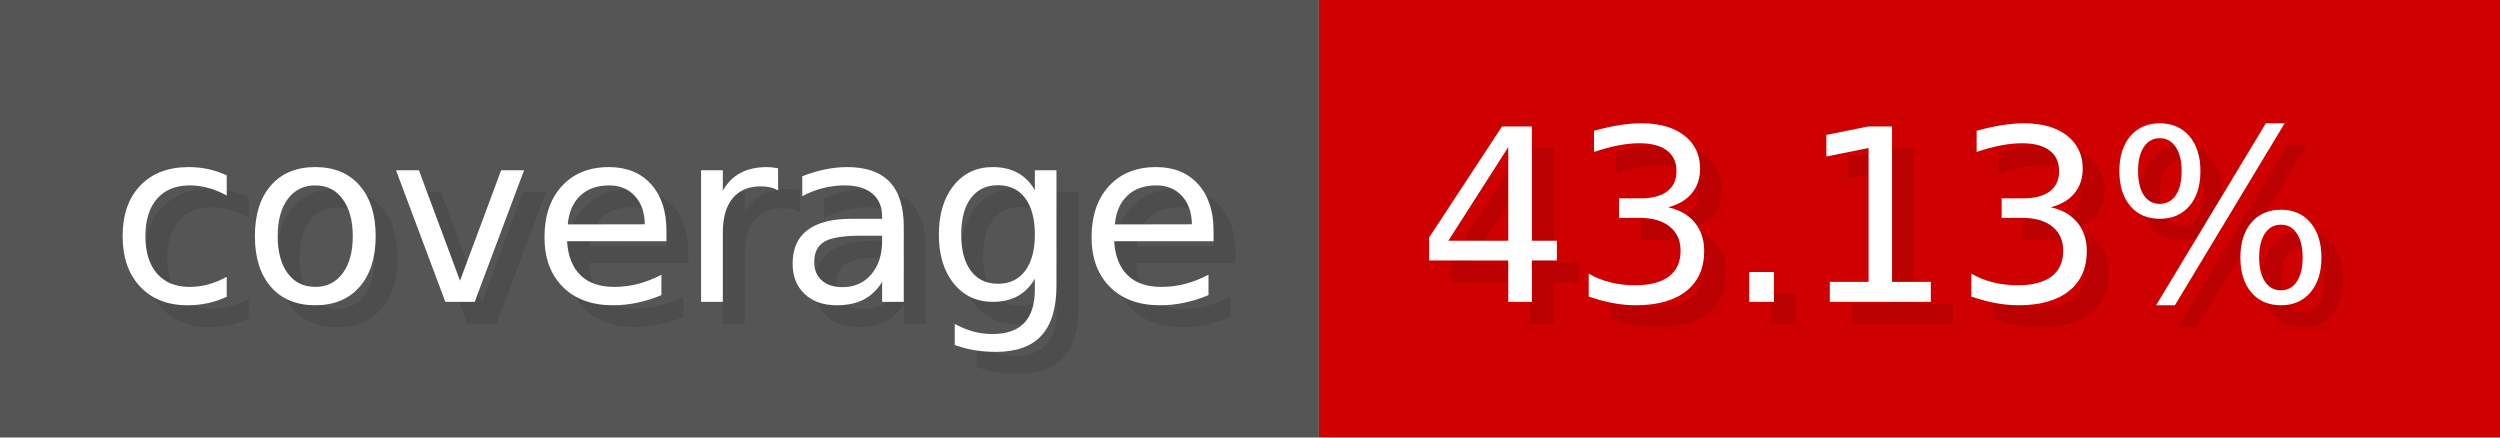
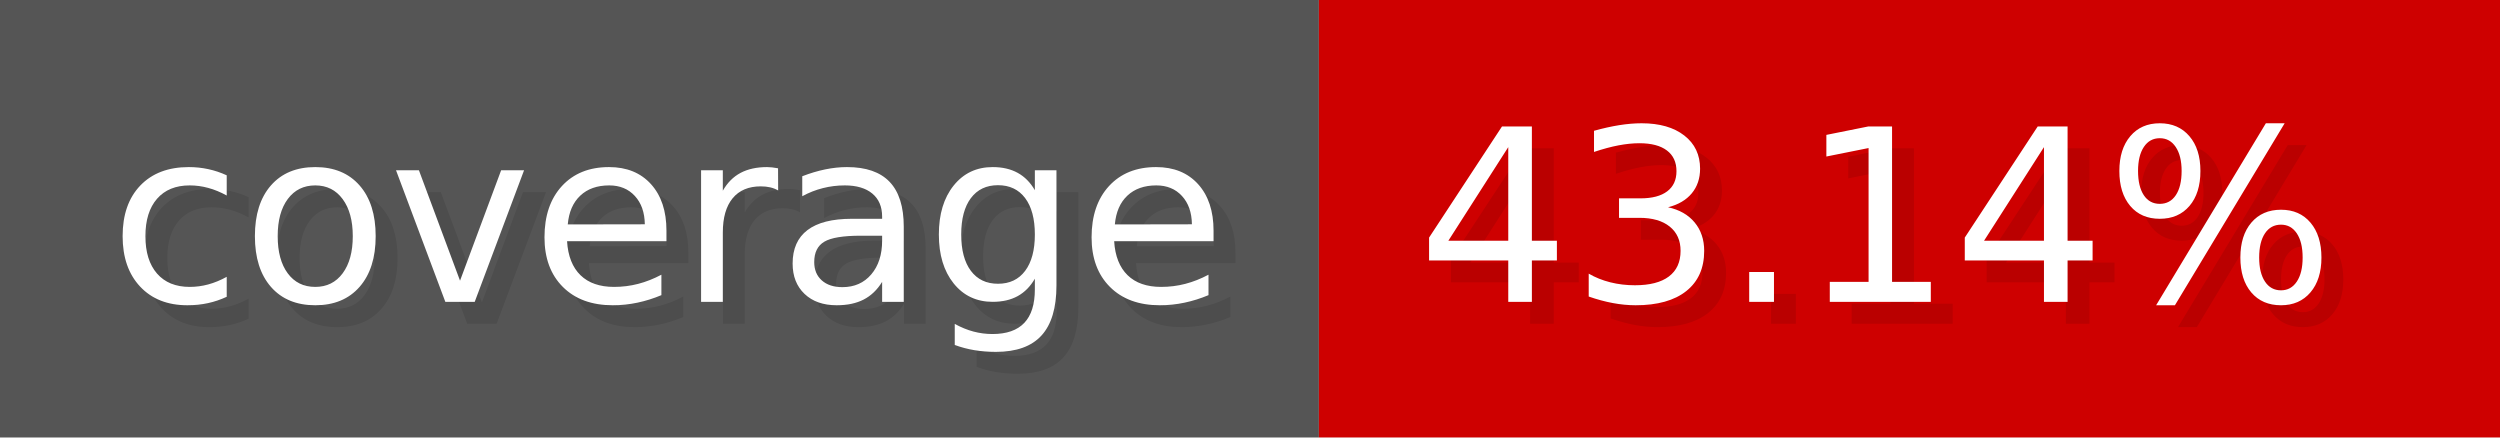
- <svg xmlns="http://www.w3.org/2000/svg" width="114.3" height="20" viewBox="0 0 1143 200" role="img" aria-label="coverage: 43.13%">
+ <svg xmlns="http://www.w3.org/2000/svg" width="114.3" height="20" viewBox="0 0 1143 200" role="img" aria-label="coverage: 43.14%">
  <g>
    <rect fill="#555" width="603" height="200" />
    <rect fill="#ce0000" x="603" width="540" height="200" />
  </g>
  <g aria-hidden="true" fill="#fff" text-anchor="start" font-family="Verdana,DejaVu Sans,sans-serif" font-size="110">
    <text x="60" y="148" textLength="503" fill="#000" opacity="0.1">coverage</text>
    <text x="50" y="138" textLength="503">coverage</text>
-     <text x="658" y="148" textLength="440" fill="#000" opacity="0.1">43.13%</text>
-     <text x="648" y="138" textLength="440">43.13%</text>
+     <text x="658" y="148" textLength="440" fill="#000" opacity="0.1">43.14%</text>
+     <text x="648" y="138" textLength="440">43.14%</text>
  </g>
</svg>
